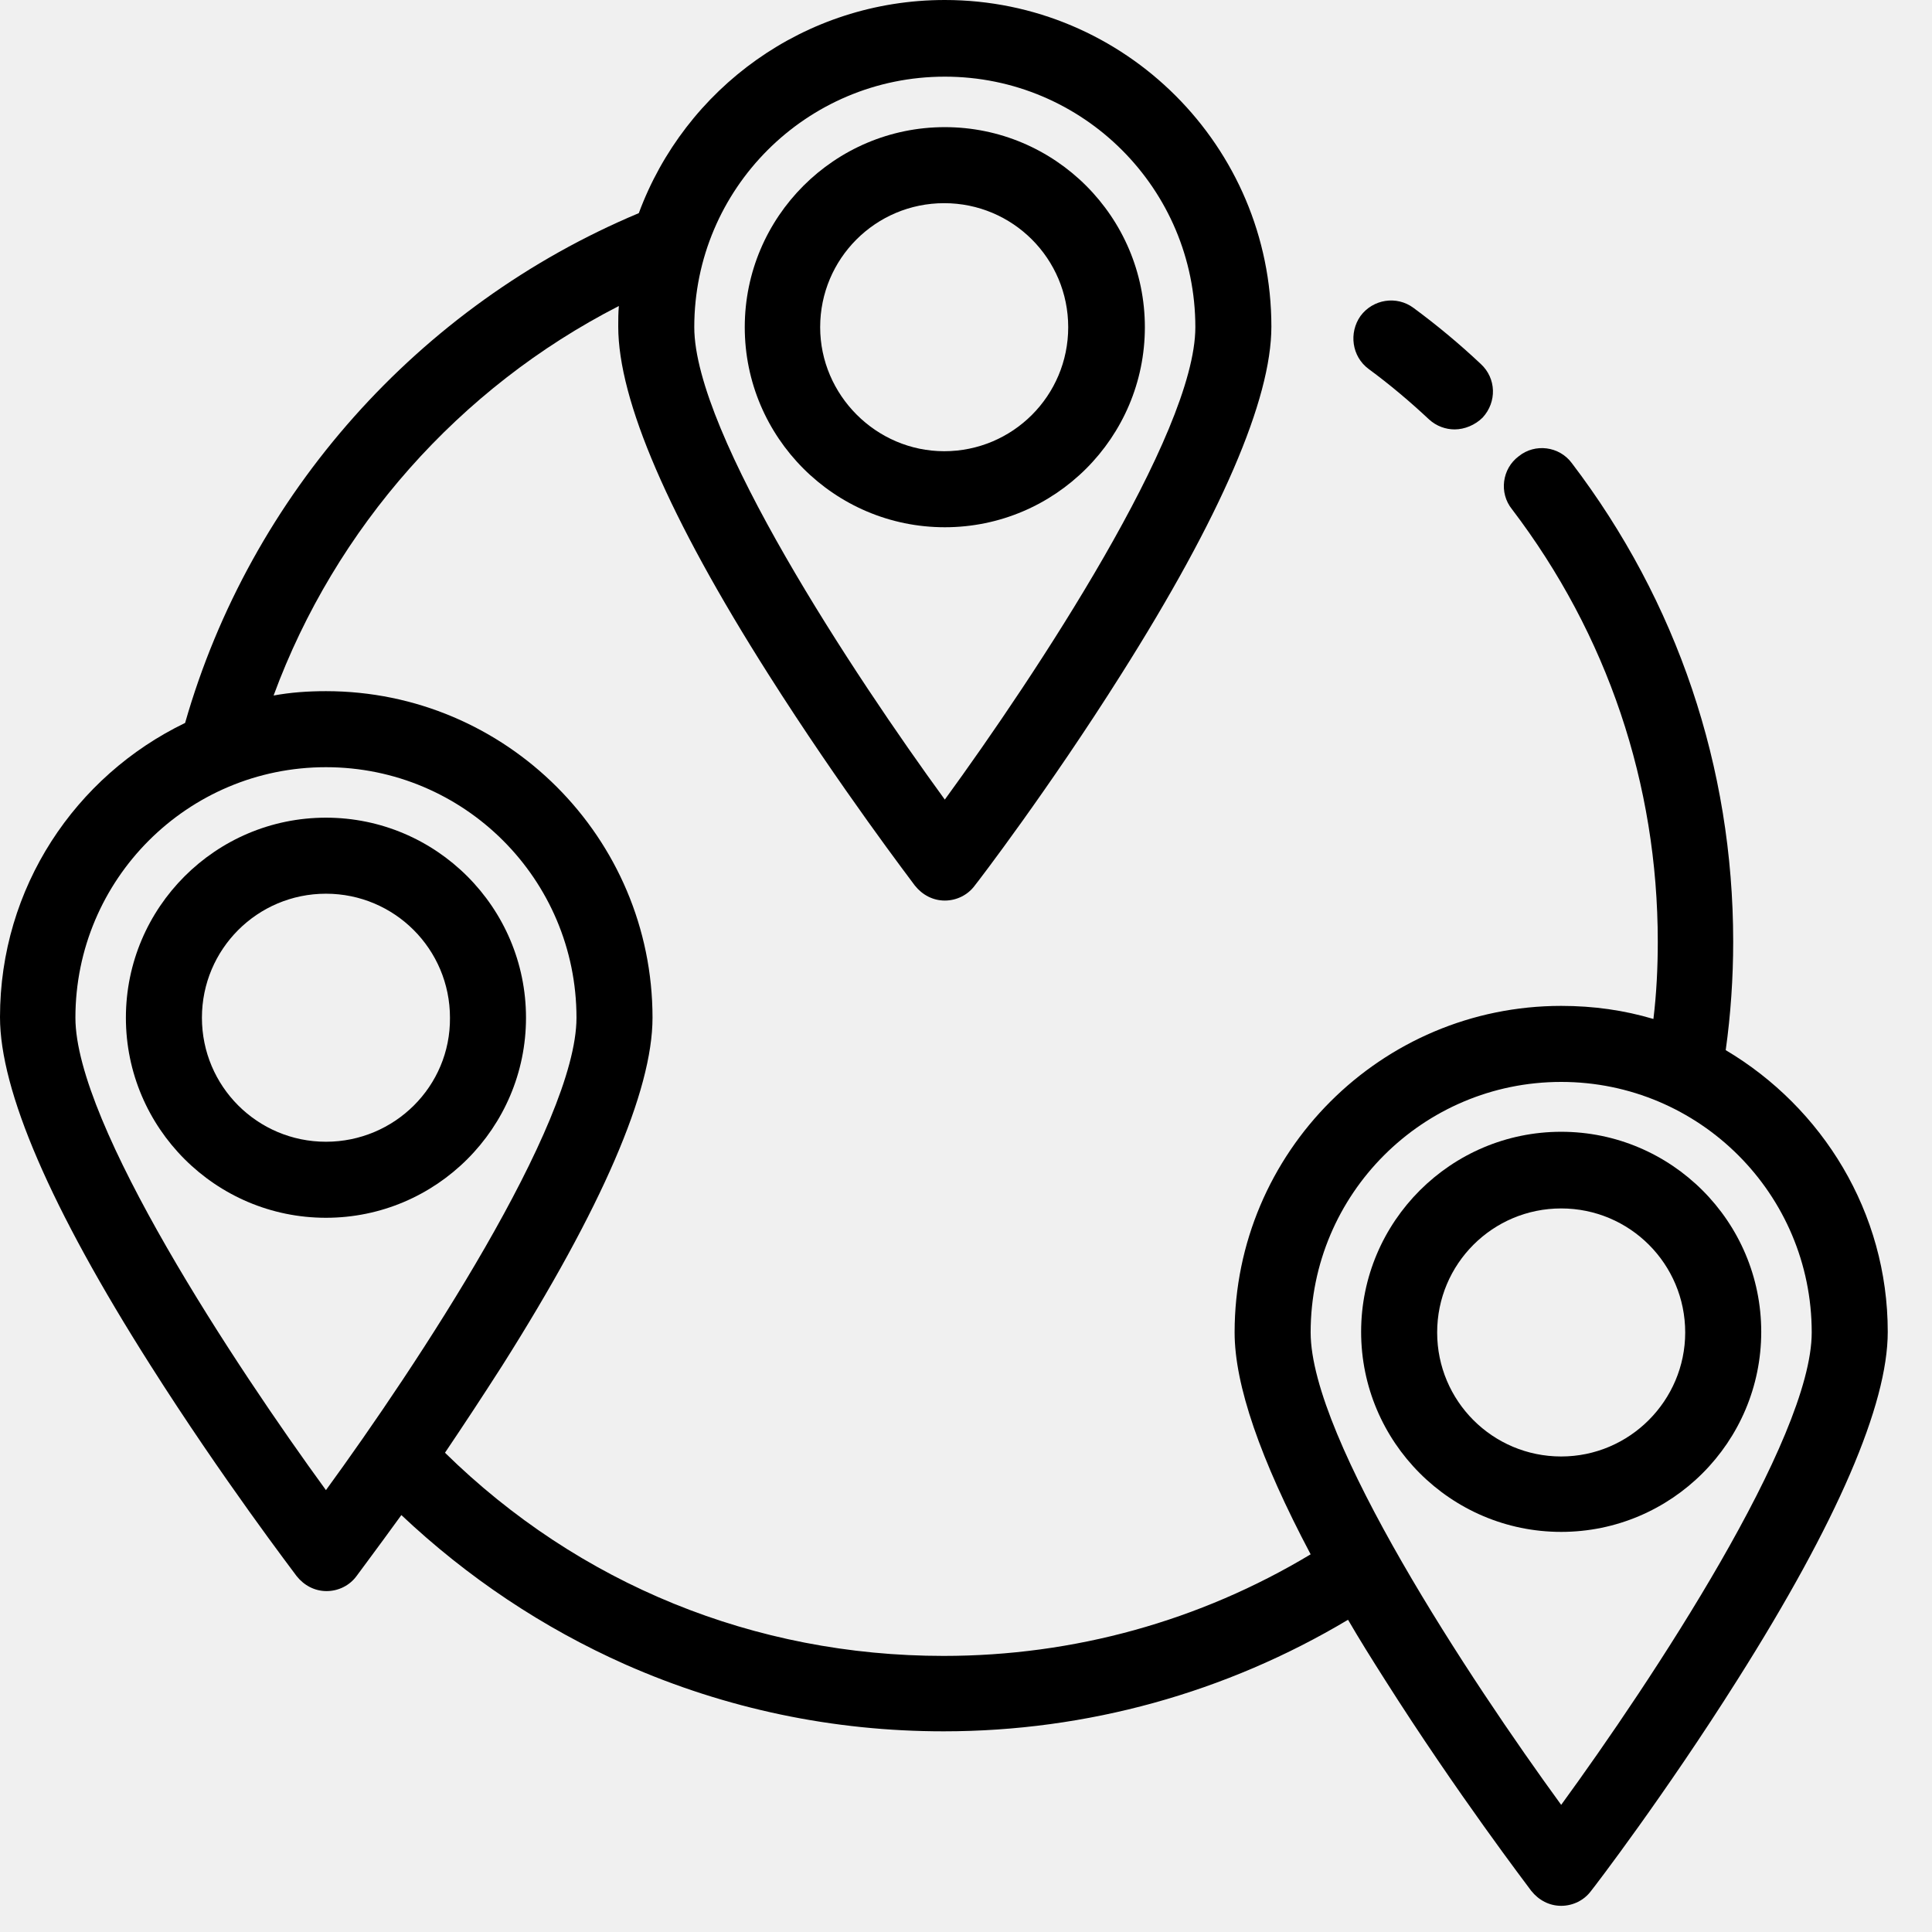
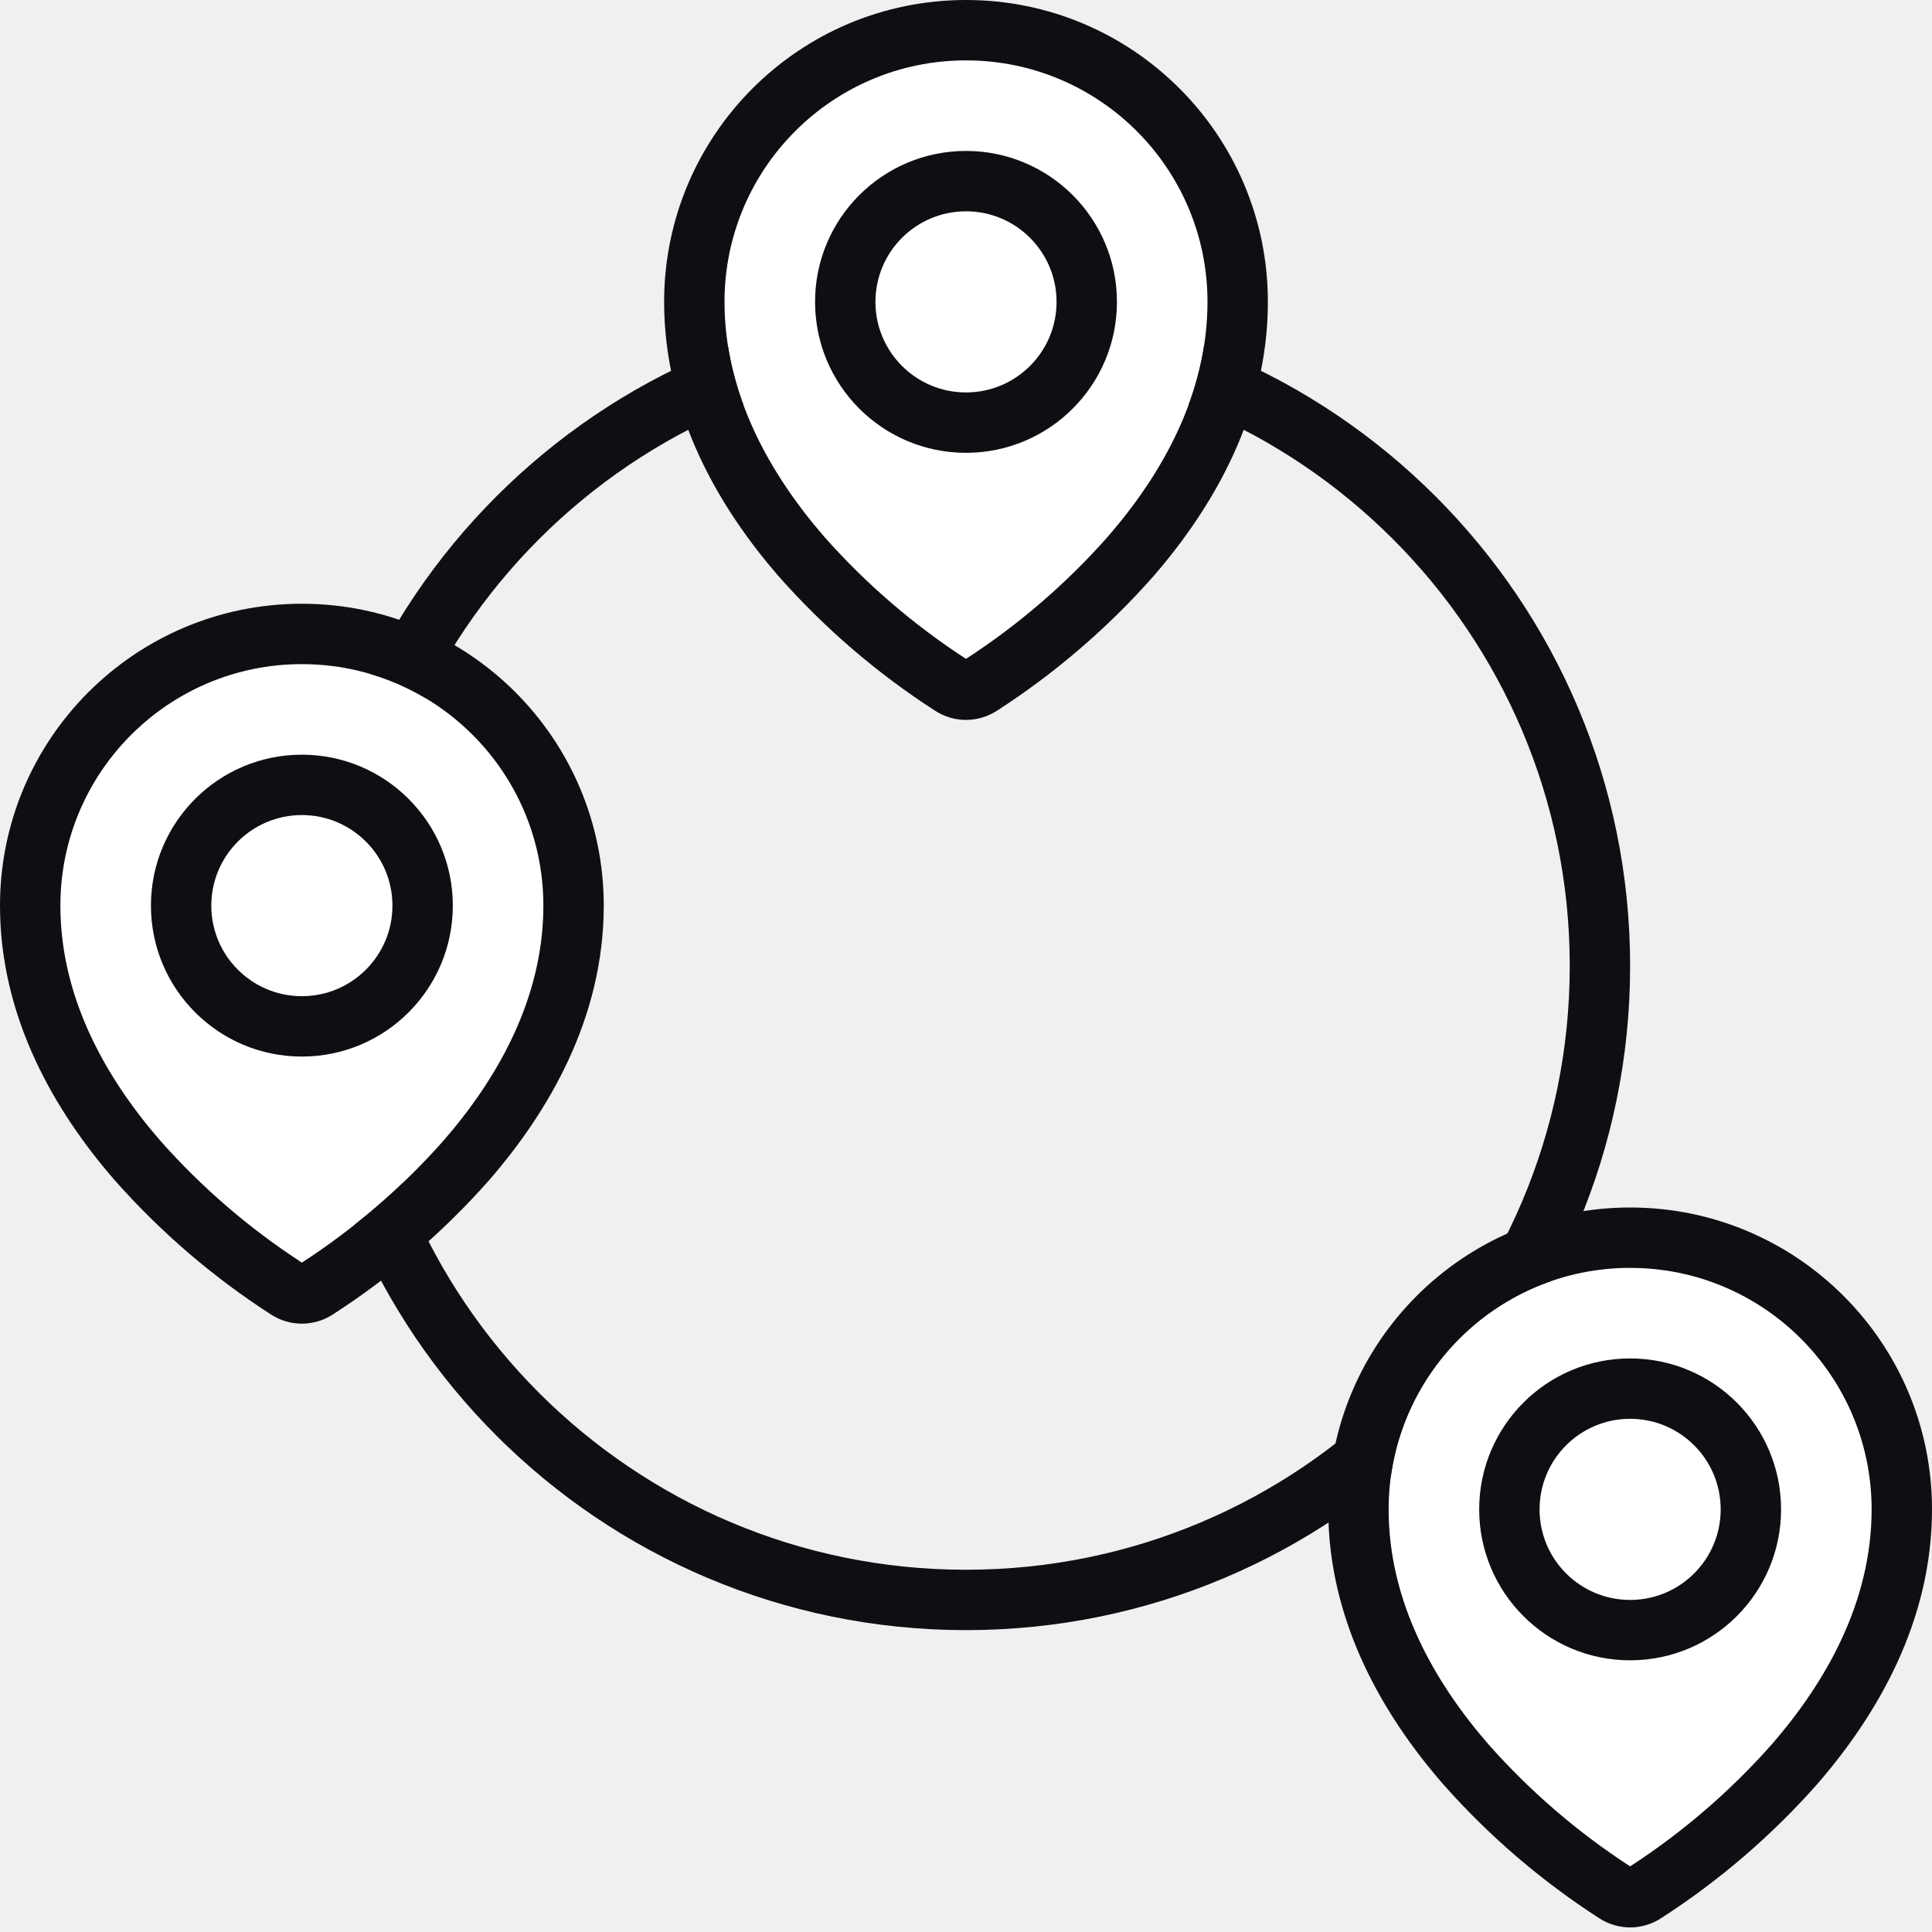
- <svg xmlns="http://www.w3.org/2000/svg" fill="none" viewBox="0 0 31 31">
-   <path d="M21.96 5.92c.34.25.66.52.97.81.12.11.27.16.41.16.16 0 .33-.07.45-.19.23-.25.22-.63-.03-.86-.34-.32-.7-.62-1.08-.9-.27-.2-.65-.14-.85.13-.19.27-.14.65.13.85ZM5.23 13.12c-1.77 0-3.21 1.44-3.21 3.21s1.44 3.21 3.21 3.21S8.44 18.1 8.44 16.33s-1.44-3.21-3.21-3.21Zm0 5.2c-1.1 0-1.99-.89-1.99-1.99s.89-1.99 1.99-1.99 1.99.89 1.99 1.99c.01 1.1-.89 1.99-1.99 1.99ZM18.37 5.25c0-1.77-1.44-3.21-3.21-3.21S11.95 3.48 11.95 5.25c0 1.77 1.44 3.21 3.21 3.21S18.37 7.02 18.37 5.25Zm-5.21 0c0-1.1.89-1.99 1.99-1.99S17.14 4.15 17.14 5.25s-.89 1.99-1.99 1.99c-1.09 0-1.99-.9-1.99-1.99Z" fill="black" />
-   <path d="M27.69 16.85c.08-.57.12-1.16.12-1.74 0-2.8-.9-5.46-2.59-7.68-.2-.27-.59-.32-.85-.11-.27.2-.32.59-.11.85C25.79 10.18 26.6 12.58 26.6 15.11c0 .41-.02.83-.07 1.24-.47-.14-.96-.21-1.48-.21-2.89 0-5.24 2.35-5.24 5.24 0 .84.41 2.03 1.22 3.56-1.78 1.07-3.8 1.63-5.89 1.63-3.03 0-5.85-1.15-8-3.26.29-.43.6-.9.92-1.4 1.6-2.53 2.41-4.41 2.41-5.58 0-2.89-2.35-5.24-5.24-5.24-.29 0-.57.02-.84.07.99-2.69 2.98-4.94 5.54-6.25-.01.11-.01.22-.01.33 0 1.18.81 3.06 2.41 5.58 1.16 1.83 2.3 3.32 2.35 3.39.12.15.29.24.48.24s.37-.09.48-.24c.05-.06 1.19-1.55 2.35-3.39 1.6-2.53 2.41-4.41 2.41-5.58C20.4 2.35 18.05 0 15.16 0c-2.25 0-4.17 1.42-4.91 3.42-3.53 1.48-6.23 4.51-7.28 8.18C1.21 12.45 0 14.24 0 16.32c0 1.18.81 3.06 2.41 5.58 1.16 1.83 2.3 3.32 2.35 3.39.12.15.29.24.48.24s.37-.09.48-.24c.02-.03.3-.4.72-.98 1.06 1 2.27 1.81 3.6 2.4 1.61.71 3.33 1.07 5.1 1.07 2.3 0 4.53-.62 6.49-1.79.18.31.38.63.59.96 1.16 1.83 2.3 3.32 2.35 3.39.12.15.29.24.48.24s.37-.09.48-.24c.05-.06 1.19-1.55 2.35-3.39 1.6-2.53 2.41-4.41 2.41-5.58 0-1.92-1.05-3.6-2.6-4.52ZM15.16 1.23c2.22 0 4.02 1.8 4.02 4.02 0 1.71-2.57 5.59-4.02 7.58-1.45-1.99-4.02-5.87-4.02-7.58 0-2.22 1.8-4.02 4.02-4.02ZM5.23 23.91c-1.45-1.99-4.02-5.87-4.02-7.58 0-2.22 1.8-4.02 4.02-4.02 2.22 0 4.02 1.8 4.02 4.02 0 1.71-2.57 5.59-4.02 7.58ZM25.05 28.96c-1.45-1.99-4.02-5.87-4.02-7.58 0-2.22 1.8-4.02 4.02-4.02 2.22 0 4.02 1.8 4.02 4.02 0 1.71-2.57 5.59-4.02 7.58Z" fill="black" />
-   <path d="M25.05 18.16c-1.77 0-3.21 1.44-3.21 3.21s1.44 3.21 3.21 3.21 3.21-1.44 3.21-3.21-1.44-3.21-3.21-3.21Zm0 5.21c-1.1 0-1.99-.89-1.99-1.99s.89-1.99 1.99-1.99 1.99.89 1.99 1.99c0 1.09-.89 1.99-1.99 1.99Z" fill="black" />
+ <svg xmlns="http://www.w3.org/2000/svg" fill="none" viewBox="0 0 32 32">
+   <path stroke="#0E0F13" d="M26.5 16c0 5.799-4.701 10.5-10.5 10.5S5.5 21.799 5.5 16 10.201 5.5 16 5.5 26.5 10.201 26.5 16Z" />
+   <path fill="#fff" d="M27 21a4 4 0 0 0-4 4c0 1.527.75 2.854 1.658 3.897A11.473 11.473 0 0 0 27 30.913c.46-.297 1.457-1 2.342-2.016C30.25 27.854 31 26.527 31 25a4 4 0 0 0-4-4Z" />
+   <path fill="#0E0F13" fill-rule="evenodd" d="M23 25a4 4 0 0 1 8 0c0 1.527-.75 2.854-1.658 3.897A11.473 11.473 0 0 1 27 30.913a11.473 11.473 0 0 1-2.342-2.016C23.75 27.854 23 26.527 23 25Zm4-5a5 5 0 0 0-5 5c0 1.864.914 3.416 1.904 4.553a12.471 12.471 0 0 0 2.587 2.221c.313.2.705.2 1.018 0a12.471 12.471 0 0 0 2.587-2.22C31.086 28.415 32 26.863 32 25a5 5 0 0 0-5-5Zm-1.5 5a1.5 1.5 0 1 1 3 0 1.5 1.5 0 0 1-3 0Zm1.5-2.5a2.5 2.5 0 1 0 0 5 2.5 2.5 0 0 0 0-5Z" clip-rule="evenodd" />
+   <path fill="#fff" d="M5 11a4 4 0 0 0-4 4c0 1.527.75 2.854 1.658 3.897A11.473 11.473 0 0 0 5 20.913c.46-.297 1.457-1 2.342-2.016C8.249 17.854 9 16.527 9 15a4 4 0 0 0-4-4Z" />
+   <path fill="#0E0F13" fill-rule="evenodd" d="M1 15a4 4 0 0 1 8 0c0 1.527-.75 2.854-1.658 3.897A11.473 11.473 0 0 1 5 20.913a11.473 11.473 0 0 1-2.342-2.016C1.751 17.854 1 16.527 1 15Zm4-5a5 5 0 0 0-5 5c0 1.864.914 3.416 1.904 4.553a12.472 12.472 0 0 0 2.587 2.221c.313.2.705.2 1.018 0a12.472 12.472 0 0 0 2.587-2.22C9.086 18.415 10 16.863 10 15a5 5 0 0 0-5-5Zm-1.5 5a1.5 1.5 0 1 1 3 0 1.5 1.5 0 0 1-3 0ZM5 12.5a2.5 2.5 0 1 0 0 5 2.5 2.5 0 0 0 0-5Z" clip-rule="evenodd" />
+   <path fill="#fff" d="M16 1a4 4 0 0 0-4 4c0 1.528.75 2.854 1.658 3.897A11.473 11.473 0 0 0 16 10.913c.46-.297 1.457-1 2.342-2.016C19.25 7.854 20 6.527 20 5a4 4 0 0 0-4-4Z" />
+   <path fill="#0E0F13" fill-rule="evenodd" d="M12 5a4 4 0 0 1 8 0c0 1.528-.75 2.854-1.658 3.897A11.473 11.473 0 0 1 16 10.913a11.473 11.473 0 0 1-2.342-2.016C12.751 7.854 12 6.527 12 5Zm4-5a5 5 0 0 0-5 5c0 1.864.914 3.416 1.904 4.553a12.472 12.472 0 0 0 2.587 2.221c.313.2.705.2 1.018 0a12.472 12.472 0 0 0 2.587-2.22C20.086 8.415 21 6.863 21 5a5 5 0 0 0-5-5Zm-1.5 5a1.5 1.5 0 1 1 3 0 1.5 1.5 0 0 1-3 0ZM16 2.5a2.5 2.5 0 1 0 0 5 2.5 2.5 0 0 0 0-5Z" clip-rule="evenodd" />
</svg>
